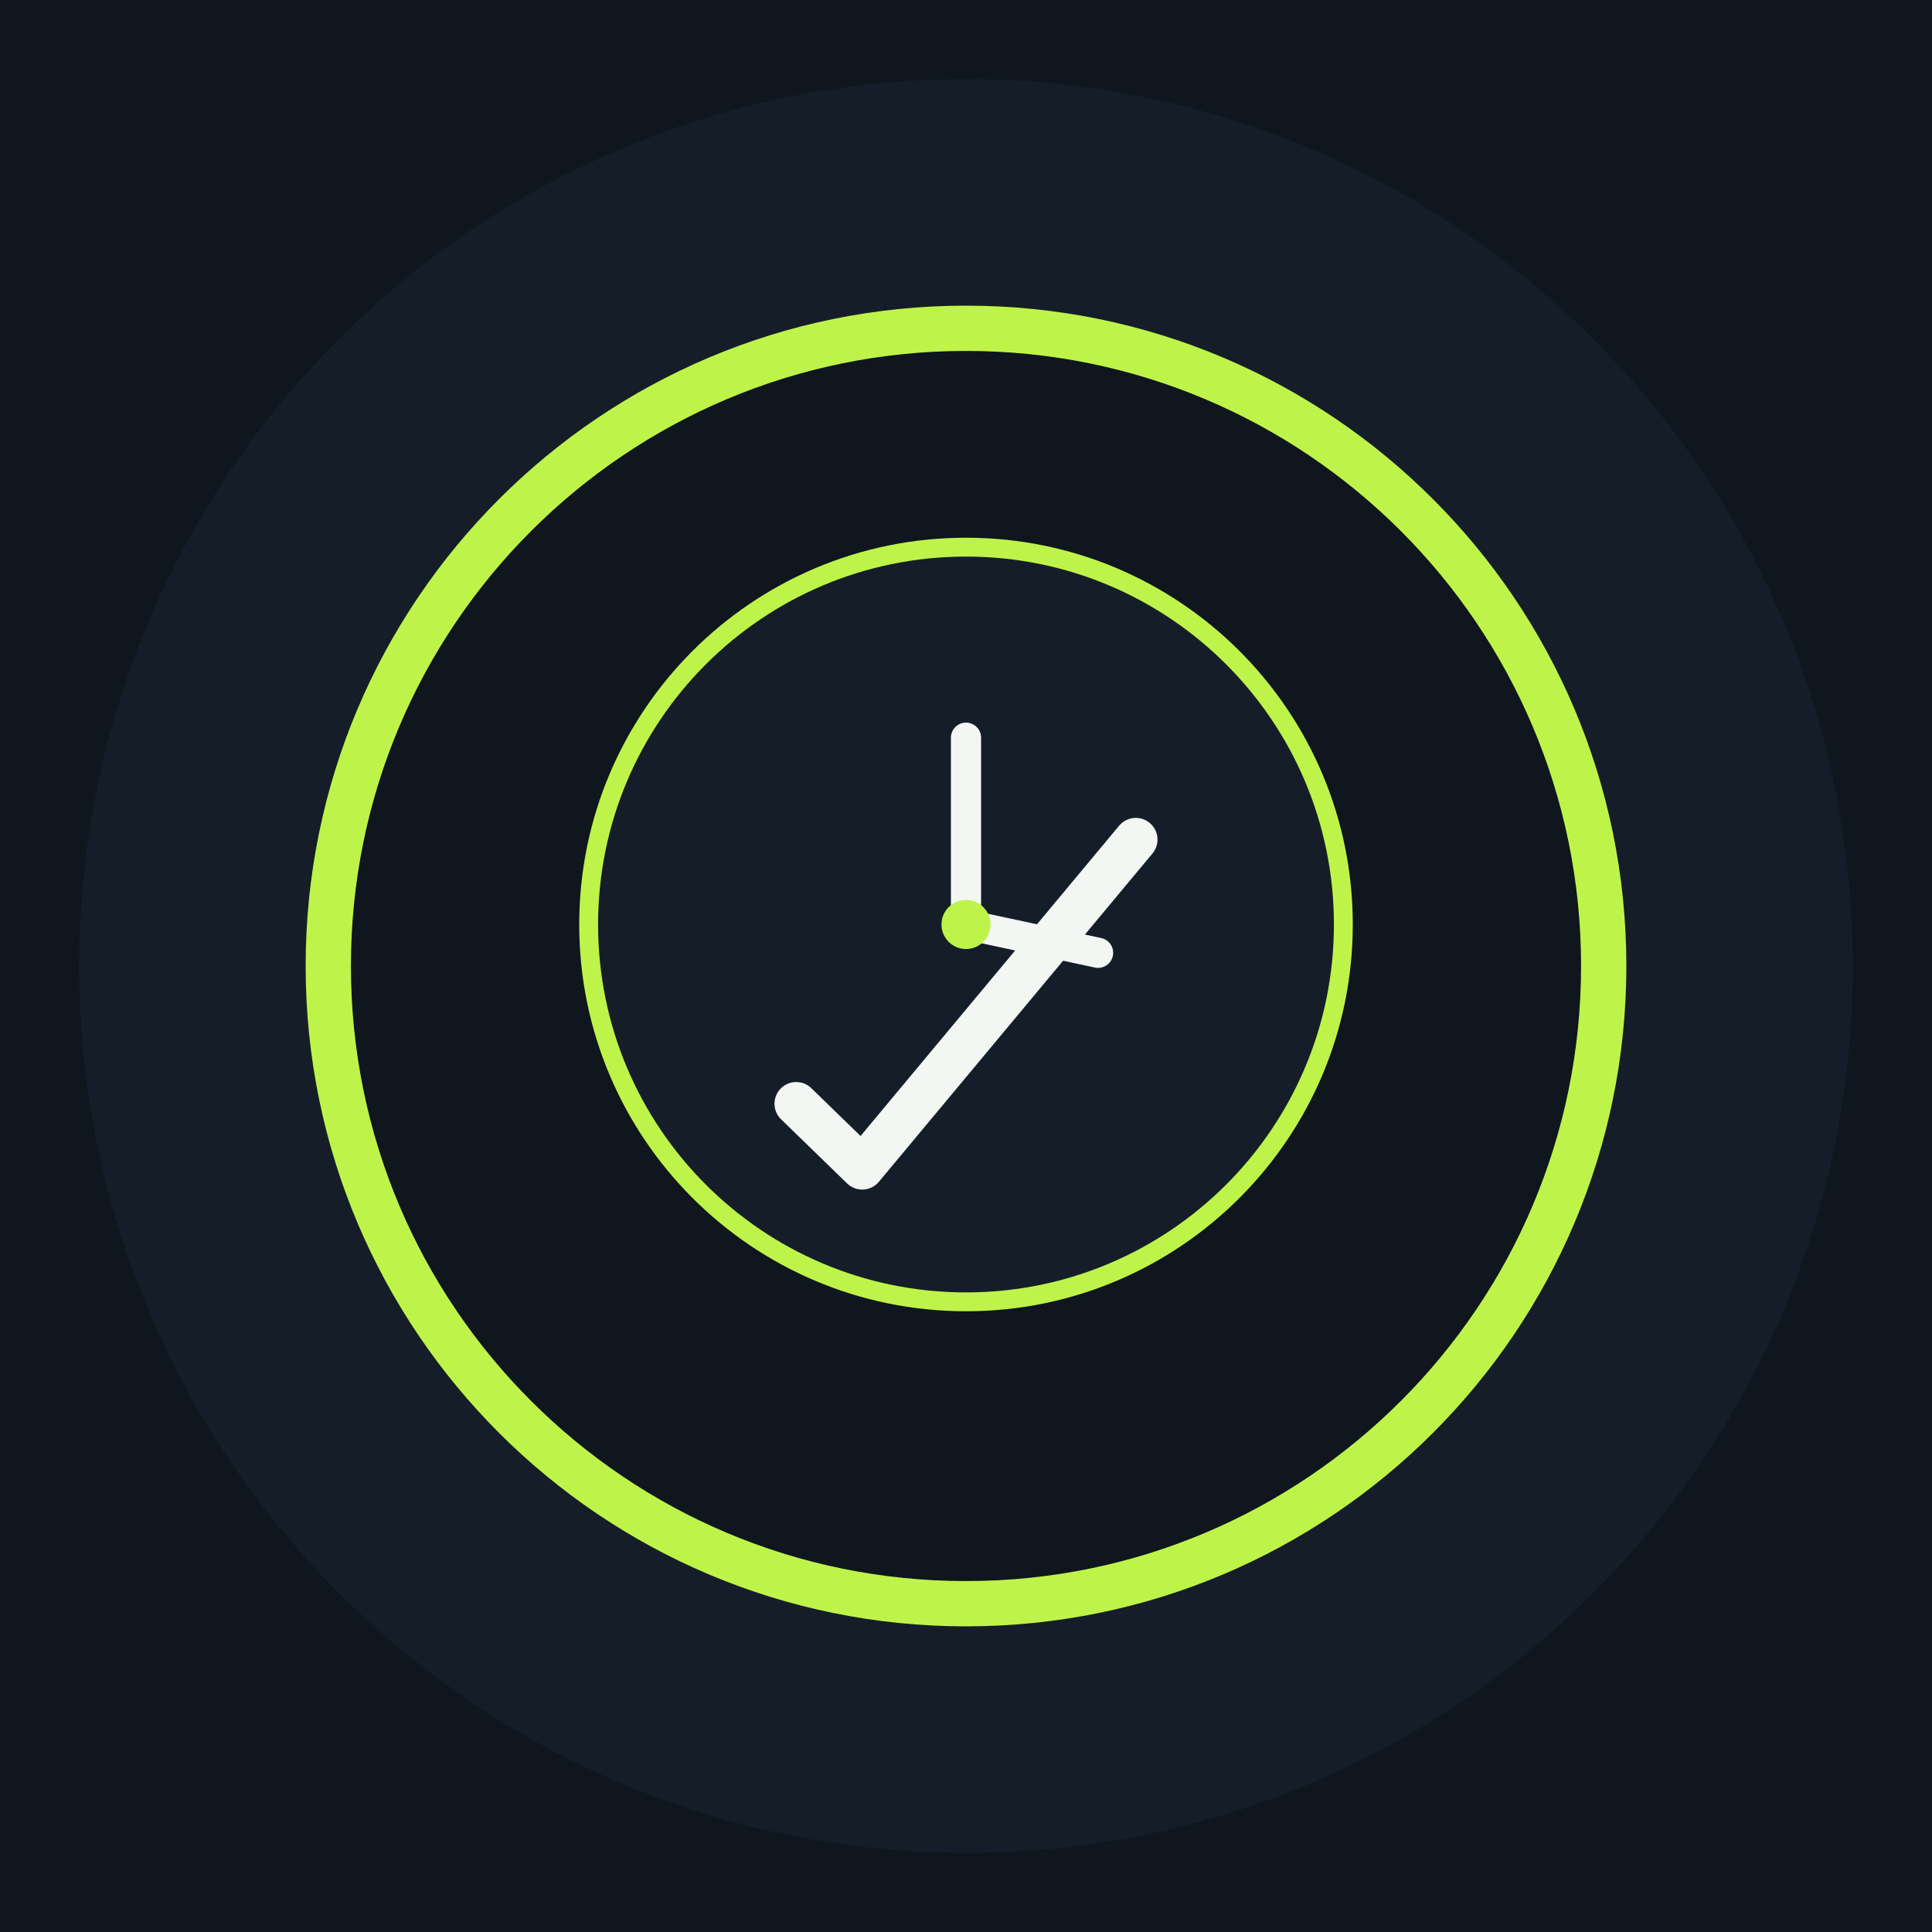
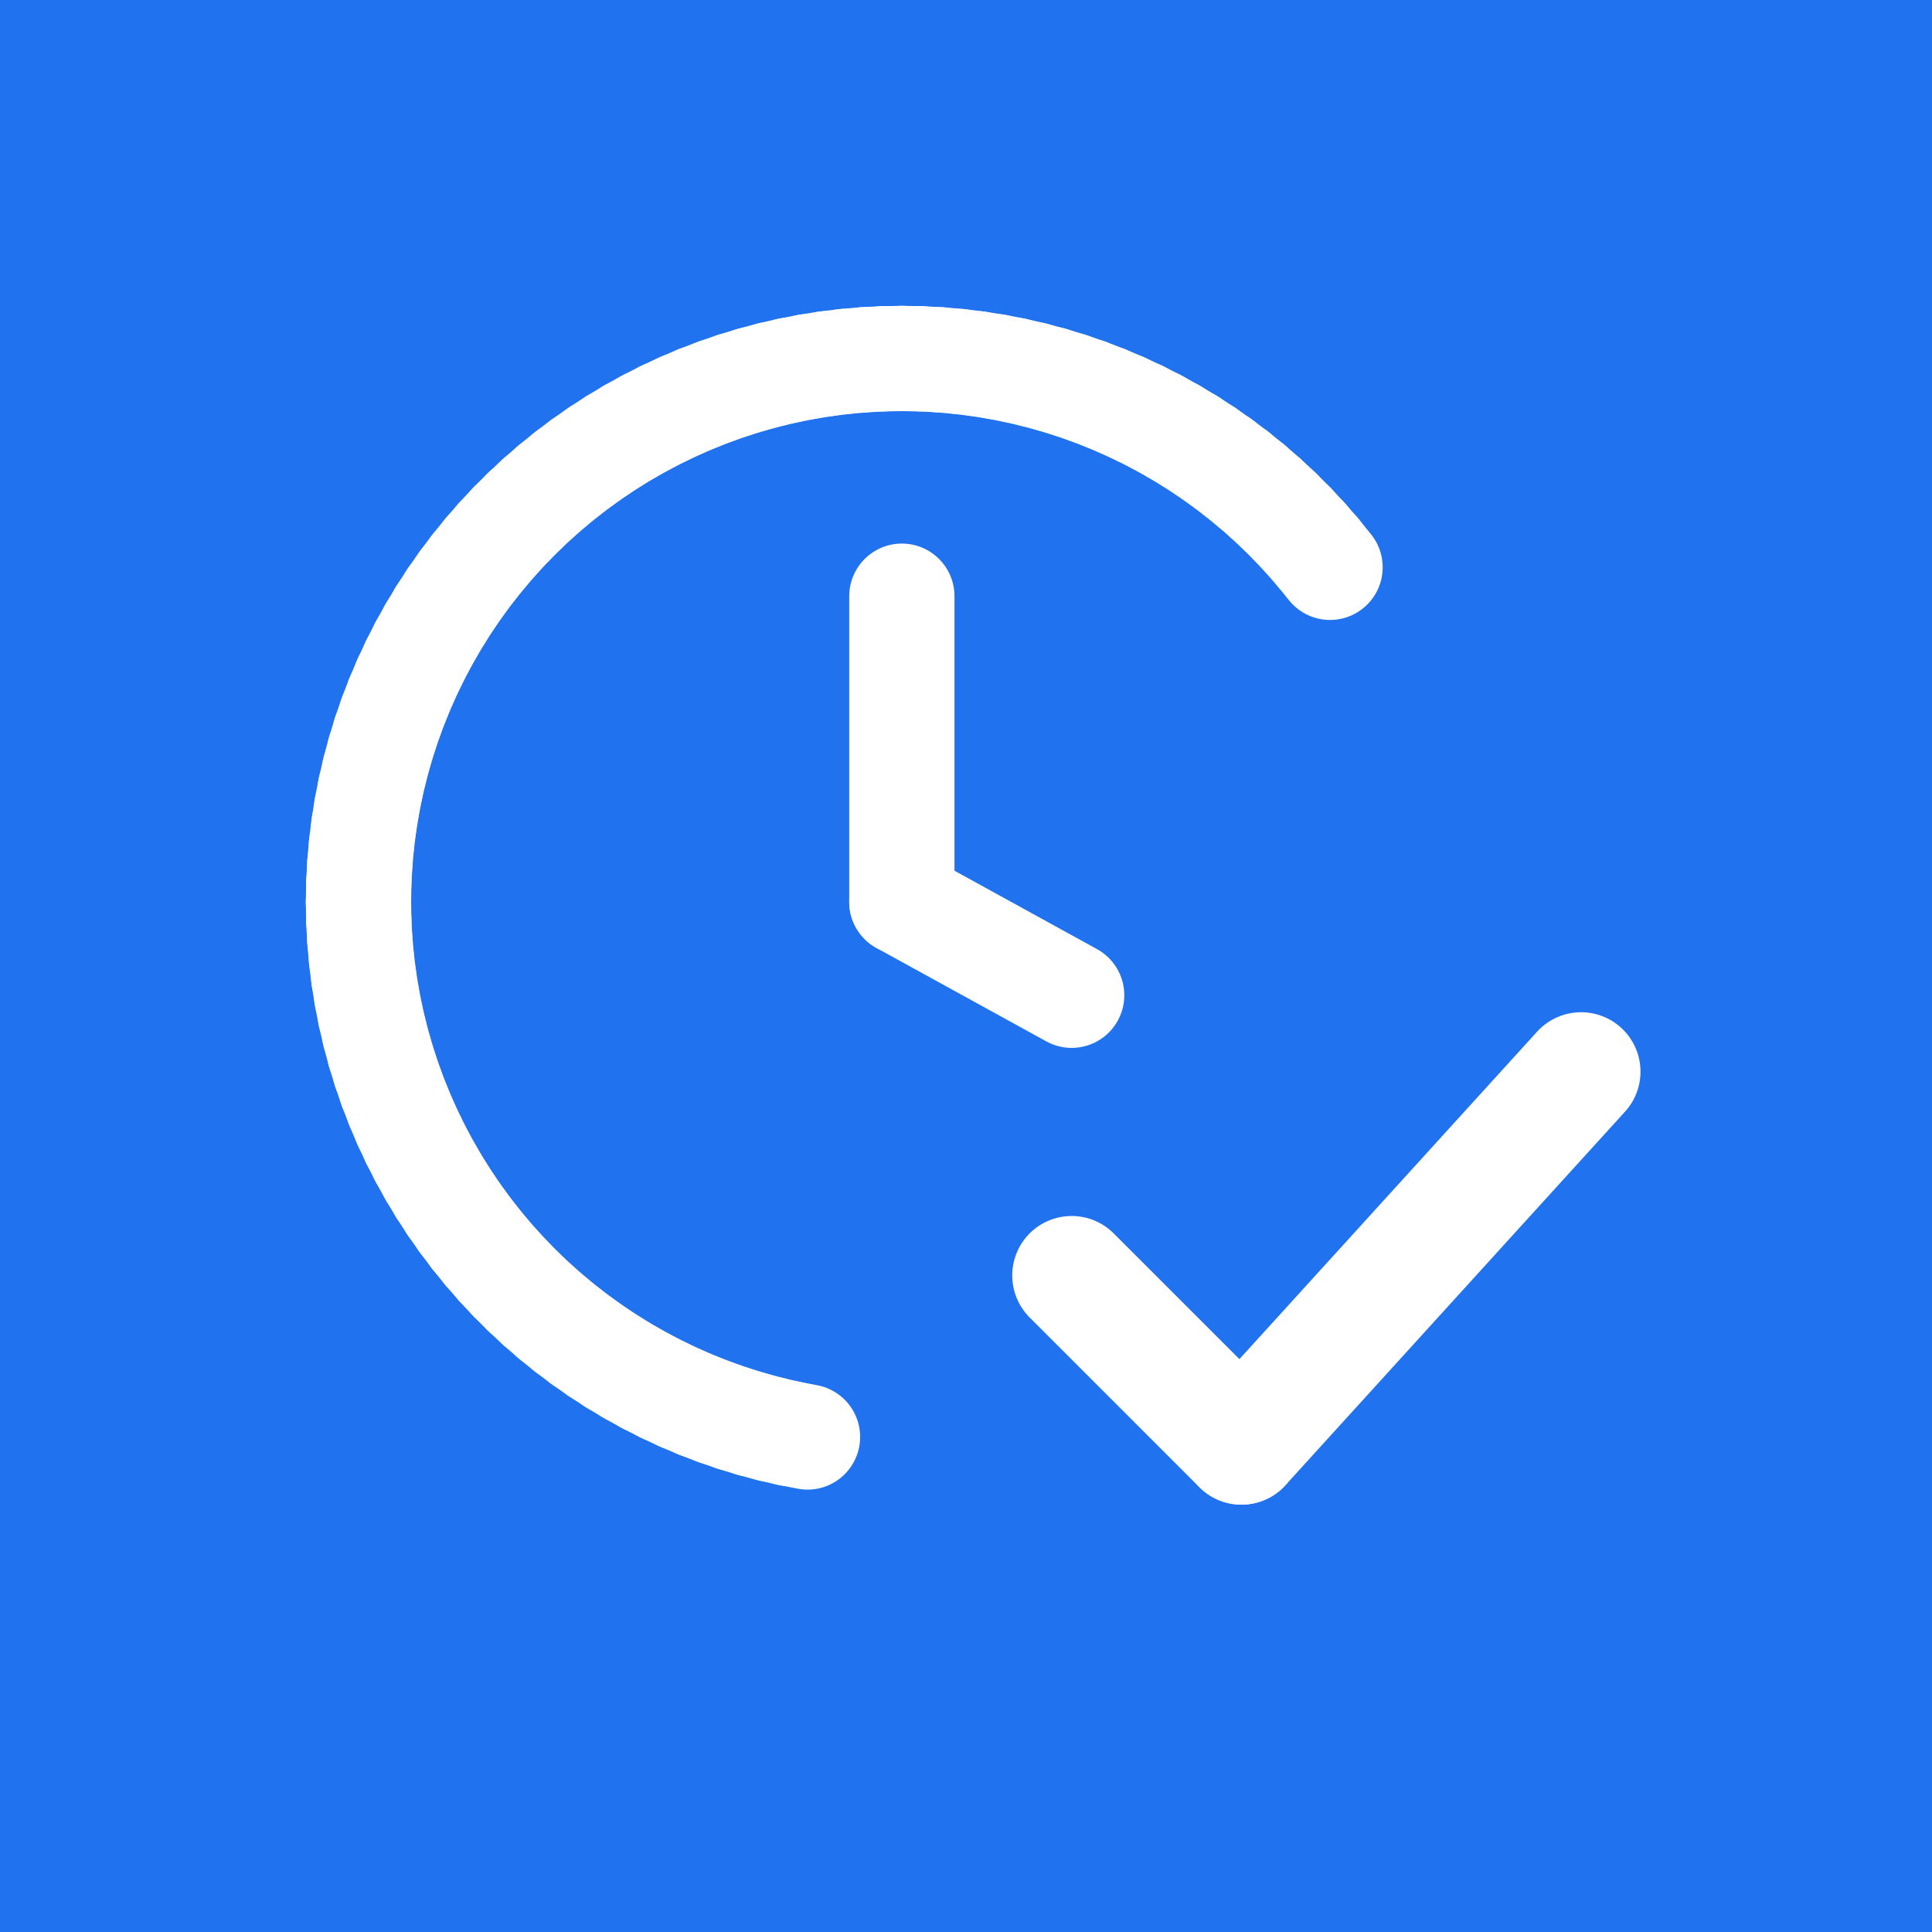
- <svg xmlns="http://www.w3.org/2000/svg" width="1024" height="1024" viewBox="0 0 1024 1024" role="img" aria-labelledby="title desc">
-   <rect width="1024" height="1024" fill="#0f161e" />
-   <circle cx="512" cy="512" r="470" fill="#151e28" />
-   <circle cx="512" cy="512" r="350" fill="#bef449" />
-   <circle cx="512" cy="512" r="326" fill="#0f161e" />
-   <circle cx="512" cy="490" r="205" fill="#bef449" />
-   <circle cx="512" cy="490" r="195" fill="#151e28" />
-   <path d="M512 490V391M512 490l70 15" stroke="#f2f7f4" stroke-width="16" stroke-linecap="round" />
-   <path d="M422 585l35 34 145-174" fill="none" stroke="#f2f7f4" stroke-width="23" stroke-linecap="round" stroke-linejoin="round" />
-   <circle cx="512" cy="490" r="13" fill="#bef449" />
+ <svg xmlns="http://www.w3.org/2000/svg" width="1024" height="1024" role="img">
+   <rect width="1024" height="1024" fill="#2072ef" />
+   <path d="M427.989 761.625L418.121 759.707" fill="none" stroke="#ffffff" stroke-width="55.8" stroke-linecap="round" />
+   <path d="M418.121 759.707L408.326 757.445" fill="none" stroke="#ffffff" stroke-width="55.8" stroke-linecap="round" />
+   <path d="M408.326 757.445L398.616 754.843" fill="none" stroke="#ffffff" stroke-width="55.8" stroke-linecap="round" />
+   <path d="M398.616 754.843L389.003 751.904" fill="none" stroke="#ffffff" stroke-width="55.8" stroke-linecap="round" />
+   <path d="M389.003 751.904L379.498 748.631" fill="none" stroke="#ffffff" stroke-width="55.8" stroke-linecap="round" />
+   <path d="M379.498 748.631L370.113 745.029" fill="none" stroke="#ffffff" stroke-width="55.8" stroke-linecap="round" />
+   <path d="M370.113 745.029L360.86 741.101" fill="none" stroke="#ffffff" stroke-width="55.8" stroke-linecap="round" />
+   <path d="M360.86 741.101L351.749 736.853" fill="none" stroke="#ffffff" stroke-width="55.8" stroke-linecap="round" />
+   <path d="M351.749 736.853L342.792 732.289" fill="none" stroke="#ffffff" stroke-width="55.8" stroke-linecap="round" />
+   <path d="M342.792 732.289L334 727.415" fill="none" stroke="#ffffff" stroke-width="55.8" stroke-linecap="round" />
+   <path d="M334 727.415L325.383 722.238" fill="none" stroke="#ffffff" stroke-width="55.8" stroke-linecap="round" />
+   <path d="M325.383 722.238L316.952 716.763" fill="none" stroke="#ffffff" stroke-width="55.8" stroke-linecap="round" />
+   <path d="M316.952 716.763L308.718 710.997" fill="none" stroke="#ffffff" stroke-width="55.8" stroke-linecap="round" />
+   <path d="M308.718 710.997L300.689 704.947" fill="none" stroke="#ffffff" stroke-width="55.8" stroke-linecap="round" />
+   <path d="M300.689 704.947L292.877 698.621" fill="none" stroke="#ffffff" stroke-width="55.8" stroke-linecap="round" />
+   <path d="M292.877 698.621L285.29 692.026" fill="none" stroke="#ffffff" stroke-width="55.8" stroke-linecap="round" />
+   <path d="M285.29 692.026L277.938 685.17" fill="none" stroke="#ffffff" stroke-width="55.8" stroke-linecap="round" />
+   <path d="M277.938 685.17L270.83 678.062" fill="none" stroke="#ffffff" stroke-width="55.8" stroke-linecap="round" />
+   <path d="M270.83 678.062L263.974 670.71" fill="none" stroke="#ffffff" stroke-width="55.8" stroke-linecap="round" />
+   <path d="M263.974 670.71L257.379 663.123" fill="none" stroke="#ffffff" stroke-width="55.8" stroke-linecap="round" />
+   <path d="M257.379 663.123L251.053 655.311" fill="none" stroke="#ffffff" stroke-width="55.8" stroke-linecap="round" />
+   <path d="M251.053 655.311L245.003 647.282" fill="none" stroke="#ffffff" stroke-width="55.8" stroke-linecap="round" />
+   <path d="M245.003 647.282L239.237 639.048" fill="none" stroke="#ffffff" stroke-width="55.8" stroke-linecap="round" />
+   <path d="M239.237 639.048L233.762 630.617" fill="none" stroke="#ffffff" stroke-width="55.8" stroke-linecap="round" />
+   <path d="M233.762 630.617L228.585 622.0" fill="none" stroke="#ffffff" stroke-width="55.8" stroke-linecap="round" />
+   <path d="M228.585 622.0L223.711 613.208" fill="none" stroke="#ffffff" stroke-width="55.8" stroke-linecap="round" />
+   <path d="M223.711 613.208L219.147 604.251" fill="none" stroke="#ffffff" stroke-width="55.8" stroke-linecap="round" />
+   <path d="M219.147 604.251L214.899 595.14" fill="none" stroke="#ffffff" stroke-width="55.8" stroke-linecap="round" />
+   <path d="M214.899 595.14L210.971 585.887" fill="none" stroke="#ffffff" stroke-width="55.8" stroke-linecap="round" />
+   <path d="M210.971 585.887L207.369 576.502" fill="none" stroke="#ffffff" stroke-width="55.8" stroke-linecap="round" />
+   <path d="M207.369 576.502L204.096 566.997" fill="none" stroke="#ffffff" stroke-width="55.8" stroke-linecap="round" />
+   <path d="M204.096 566.997L201.157 557.384" fill="none" stroke="#ffffff" stroke-width="55.8" stroke-linecap="round" />
+   <path d="M201.157 557.384L198.555 547.674" fill="none" stroke="#ffffff" stroke-width="55.8" stroke-linecap="round" />
+   <path d="M198.555 547.674L196.293 537.879" fill="none" stroke="#ffffff" stroke-width="55.8" stroke-linecap="round" />
+   <path d="M196.293 537.879L194.375 528.011" fill="none" stroke="#ffffff" stroke-width="55.8" stroke-linecap="round" />
+   <path d="M194.375 528.011L192.803 518.082" fill="none" stroke="#ffffff" stroke-width="55.8" stroke-linecap="round" />
+   <path d="M192.803 518.082L191.578 508.104" fill="none" stroke="#ffffff" stroke-width="55.8" stroke-linecap="round" />
+   <path d="M191.578 508.104L190.702 498.09" fill="none" stroke="#ffffff" stroke-width="55.8" stroke-linecap="round" />
+   <path d="M190.702 498.09L190.175 488.051" fill="none" stroke="#ffffff" stroke-width="55.8" stroke-linecap="round" />
+   <path d="M190.175 488.051L190.0 478" fill="none" stroke="#ffffff" stroke-width="55.8" stroke-linecap="round" />
+   <path d="M190.0 478L190.175 467.949" fill="none" stroke="#ffffff" stroke-width="55.8" stroke-linecap="round" />
+   <path d="M190.175 467.949L190.702 457.91" fill="none" stroke="#ffffff" stroke-width="55.8" stroke-linecap="round" />
+   <path d="M190.702 457.91L191.578 447.896" fill="none" stroke="#ffffff" stroke-width="55.8" stroke-linecap="round" />
+   <path d="M191.578 447.896L192.803 437.918" fill="none" stroke="#ffffff" stroke-width="55.8" stroke-linecap="round" />
+   <path d="M192.803 437.918L194.375 427.989" fill="none" stroke="#ffffff" stroke-width="55.8" stroke-linecap="round" />
+   <path d="M194.375 427.989L196.293 418.121" fill="none" stroke="#ffffff" stroke-width="55.8" stroke-linecap="round" />
+   <path d="M196.293 418.121L198.555 408.326" fill="none" stroke="#ffffff" stroke-width="55.8" stroke-linecap="round" />
+   <path d="M198.555 408.326L201.157 398.616" fill="none" stroke="#ffffff" stroke-width="55.8" stroke-linecap="round" />
+   <path d="M201.157 398.616L204.096 389.003" fill="none" stroke="#ffffff" stroke-width="55.8" stroke-linecap="round" />
+   <path d="M204.096 389.003L207.369 379.498" fill="none" stroke="#ffffff" stroke-width="55.8" stroke-linecap="round" />
+   <path d="M207.369 379.498L210.971 370.113" fill="none" stroke="#ffffff" stroke-width="55.8" stroke-linecap="round" />
+   <path d="M210.971 370.113L214.899 360.86" fill="none" stroke="#ffffff" stroke-width="55.8" stroke-linecap="round" />
+   <path d="M214.899 360.86L219.147 351.749" fill="none" stroke="#ffffff" stroke-width="55.8" stroke-linecap="round" />
+   <path d="M219.147 351.749L223.711 342.792" fill="none" stroke="#ffffff" stroke-width="55.8" stroke-linecap="round" />
+   <path d="M223.711 342.792L228.585 334.0" fill="none" stroke="#ffffff" stroke-width="55.8" stroke-linecap="round" />
+   <path d="M228.585 334.0L233.762 325.383" fill="none" stroke="#ffffff" stroke-width="55.8" stroke-linecap="round" />
+   <path d="M233.762 325.383L239.237 316.952" fill="none" stroke="#ffffff" stroke-width="55.8" stroke-linecap="round" />
+   <path d="M239.237 316.952L245.003 308.718" fill="none" stroke="#ffffff" stroke-width="55.8" stroke-linecap="round" />
+   <path d="M245.003 308.718L251.053 300.689" fill="none" stroke="#ffffff" stroke-width="55.8" stroke-linecap="round" />
+   <path d="M251.053 300.689L257.379 292.877" fill="none" stroke="#ffffff" stroke-width="55.8" stroke-linecap="round" />
+   <path d="M257.379 292.877L263.974 285.29" fill="none" stroke="#ffffff" stroke-width="55.8" stroke-linecap="round" />
+   <path d="M263.974 285.29L270.83 277.938" fill="none" stroke="#ffffff" stroke-width="55.8" stroke-linecap="round" />
+   <path d="M270.83 277.938L277.938 270.83" fill="none" stroke="#ffffff" stroke-width="55.8" stroke-linecap="round" />
+   <path d="M277.938 270.83L285.29 263.974" fill="none" stroke="#ffffff" stroke-width="55.8" stroke-linecap="round" />
+   <path d="M285.29 263.974L292.877 257.379" fill="none" stroke="#ffffff" stroke-width="55.8" stroke-linecap="round" />
+   <path d="M292.877 257.379L300.689 251.053" fill="none" stroke="#ffffff" stroke-width="55.8" stroke-linecap="round" />
+   <path d="M300.689 251.053L308.718 245.003" fill="none" stroke="#ffffff" stroke-width="55.8" stroke-linecap="round" />
+   <path d="M308.718 245.003L316.952 239.237" fill="none" stroke="#ffffff" stroke-width="55.8" stroke-linecap="round" />
+   <path d="M316.952 239.237L325.383 233.762" fill="none" stroke="#ffffff" stroke-width="55.8" stroke-linecap="round" />
+   <path d="M325.383 233.762L334 228.585" fill="none" stroke="#ffffff" stroke-width="55.8" stroke-linecap="round" />
+   <path d="M334 228.585L342.792 223.711" fill="none" stroke="#ffffff" stroke-width="55.8" stroke-linecap="round" />
+   <path d="M342.792 223.711L351.749 219.147" fill="none" stroke="#ffffff" stroke-width="55.8" stroke-linecap="round" />
+   <path d="M351.749 219.147L360.86 214.899" fill="none" stroke="#ffffff" stroke-width="55.8" stroke-linecap="round" />
+   <path d="M360.86 214.899L370.113 210.971" fill="none" stroke="#ffffff" stroke-width="55.8" stroke-linecap="round" />
+   <path d="M370.113 210.971L379.498 207.369" fill="none" stroke="#ffffff" stroke-width="55.8" stroke-linecap="round" />
+   <path d="M379.498 207.369L389.003 204.096" fill="none" stroke="#ffffff" stroke-width="55.8" stroke-linecap="round" />
+   <path d="M389.003 204.096L398.616 201.157" fill="none" stroke="#ffffff" stroke-width="55.8" stroke-linecap="round" />
+   <path d="M398.616 201.157L408.326 198.555" fill="none" stroke="#ffffff" stroke-width="55.8" stroke-linecap="round" />
+   <path d="M408.326 198.555L418.121 196.293" fill="none" stroke="#ffffff" stroke-width="55.8" stroke-linecap="round" />
+   <path d="M418.121 196.293L427.989 194.375" fill="none" stroke="#ffffff" stroke-width="55.8" stroke-linecap="round" />
+   <path d="M427.989 194.375L437.918 192.803" fill="none" stroke="#ffffff" stroke-width="55.8" stroke-linecap="round" />
+   <path d="M437.918 192.803L447.896 191.578" fill="none" stroke="#ffffff" stroke-width="55.8" stroke-linecap="round" />
+   <path d="M447.896 191.578L457.91 190.702" fill="none" stroke="#ffffff" stroke-width="55.8" stroke-linecap="round" />
+   <path d="M457.91 190.702L467.949 190.175" fill="none" stroke="#ffffff" stroke-width="55.8" stroke-linecap="round" />
+   <path d="M467.949 190.175L478 190.0" fill="none" stroke="#ffffff" stroke-width="55.8" stroke-linecap="round" />
+   <path d="M478 190.0L488.051 190.175" fill="none" stroke="#ffffff" stroke-width="55.8" stroke-linecap="round" />
+   <path d="M488.051 190.175L498.09 190.702" fill="none" stroke="#ffffff" stroke-width="55.8" stroke-linecap="round" />
+   <path d="M498.09 190.702L508.104 191.578" fill="none" stroke="#ffffff" stroke-width="55.8" stroke-linecap="round" />
+   <path d="M508.104 191.578L518.082 192.803" fill="none" stroke="#ffffff" stroke-width="55.8" stroke-linecap="round" />
+   <path d="M518.082 192.803L528.011 194.375" fill="none" stroke="#ffffff" stroke-width="55.8" stroke-linecap="round" />
+   <path d="M528.011 194.375L537.879 196.293" fill="none" stroke="#ffffff" stroke-width="55.8" stroke-linecap="round" />
+   <path d="M537.879 196.293L547.674 198.555" fill="none" stroke="#ffffff" stroke-width="55.8" stroke-linecap="round" />
+   <path d="M547.674 198.555L557.384 201.157" fill="none" stroke="#ffffff" stroke-width="55.8" stroke-linecap="round" />
+   <path d="M557.384 201.157L566.997 204.096" fill="none" stroke="#ffffff" stroke-width="55.8" stroke-linecap="round" />
+   <path d="M566.997 204.096L576.502 207.369" fill="none" stroke="#ffffff" stroke-width="55.8" stroke-linecap="round" />
+   <path d="M576.502 207.369L585.887 210.971" fill="none" stroke="#ffffff" stroke-width="55.8" stroke-linecap="round" />
+   <path d="M585.887 210.971L595.14 214.899" fill="none" stroke="#ffffff" stroke-width="55.8" stroke-linecap="round" />
+   <path d="M595.14 214.899L604.251 219.147" fill="none" stroke="#ffffff" stroke-width="55.8" stroke-linecap="round" />
+   <path d="M604.251 219.147L613.208 223.711" fill="none" stroke="#ffffff" stroke-width="55.8" stroke-linecap="round" />
+   <path d="M613.208 223.711L622.0 228.585" fill="none" stroke="#ffffff" stroke-width="55.8" stroke-linecap="round" />
+   <path d="M622.0 228.585L630.617 233.762" fill="none" stroke="#ffffff" stroke-width="55.8" stroke-linecap="round" />
+   <path d="M630.617 233.762L639.048 239.237" fill="none" stroke="#ffffff" stroke-width="55.8" stroke-linecap="round" />
+   <path d="M639.048 239.237L647.282 245.003" fill="none" stroke="#ffffff" stroke-width="55.8" stroke-linecap="round" />
+   <path d="M647.282 245.003L655.311 251.053" fill="none" stroke="#ffffff" stroke-width="55.8" stroke-linecap="round" />
+   <path d="M655.311 251.053L663.123 257.379" fill="none" stroke="#ffffff" stroke-width="55.8" stroke-linecap="round" />
+   <path d="M663.123 257.379L670.71 263.974" fill="none" stroke="#ffffff" stroke-width="55.8" stroke-linecap="round" />
+   <path d="M670.71 263.974L678.062 270.83" fill="none" stroke="#ffffff" stroke-width="55.8" stroke-linecap="round" />
+   <path d="M678.062 270.83L685.17 277.938" fill="none" stroke="#ffffff" stroke-width="55.8" stroke-linecap="round" />
+   <path d="M685.17 277.938L692.026 285.29" fill="none" stroke="#ffffff" stroke-width="55.8" stroke-linecap="round" />
+   <path d="M692.026 285.29L698.621 292.877" fill="none" stroke="#ffffff" stroke-width="55.8" stroke-linecap="round" />
+   <path d="M698.621 292.877L704.947 300.689" fill="none" stroke="#ffffff" stroke-width="55.8" stroke-linecap="round" />
+   <path d="M478 316.0L478 478" fill="none" stroke="#ffffff" stroke-width="55.8" stroke-linecap="round" />
+   <path d="M478 478L568.0 527.5" fill="none" stroke="#ffffff" stroke-width="55.8" stroke-linecap="round" />
+   <path d="M568.0 676.0L658.0 766.0" fill="none" stroke="#ffffff" stroke-width="63" stroke-linecap="round" />
+   <path d="M658.0 766.0L838.0 568.0" fill="none" stroke="#ffffff" stroke-width="63" stroke-linecap="round" />
</svg>
